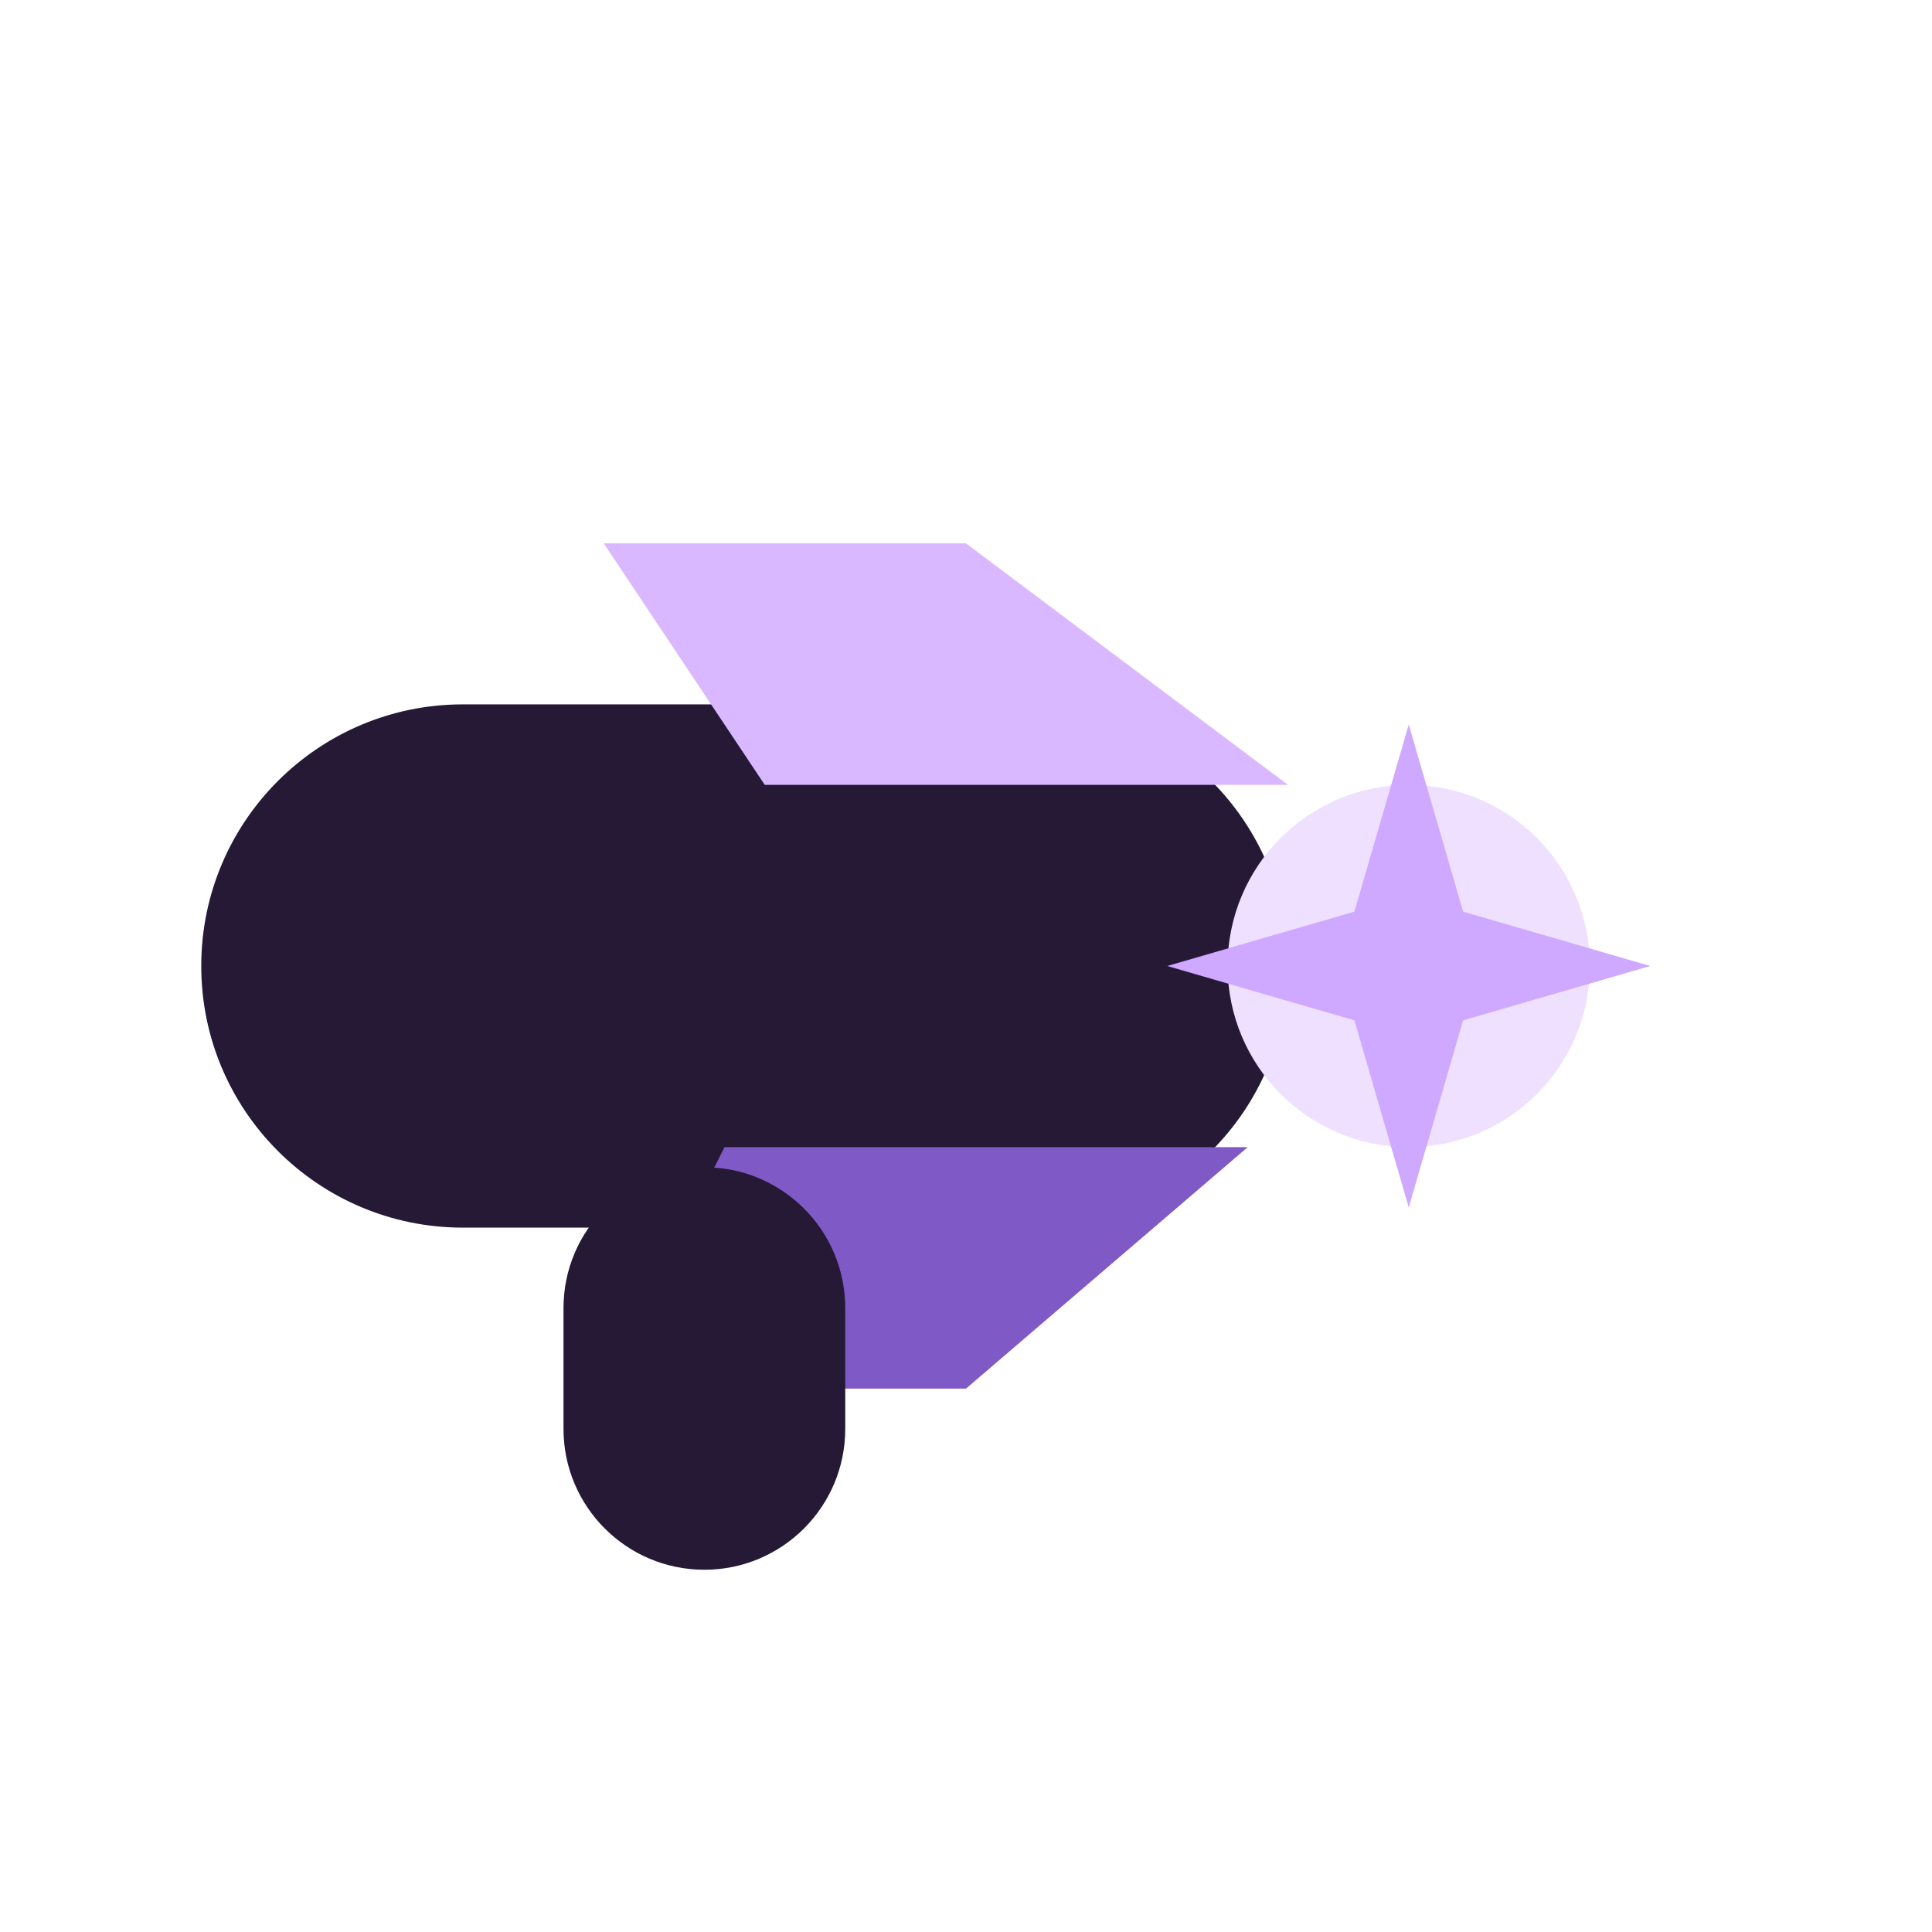
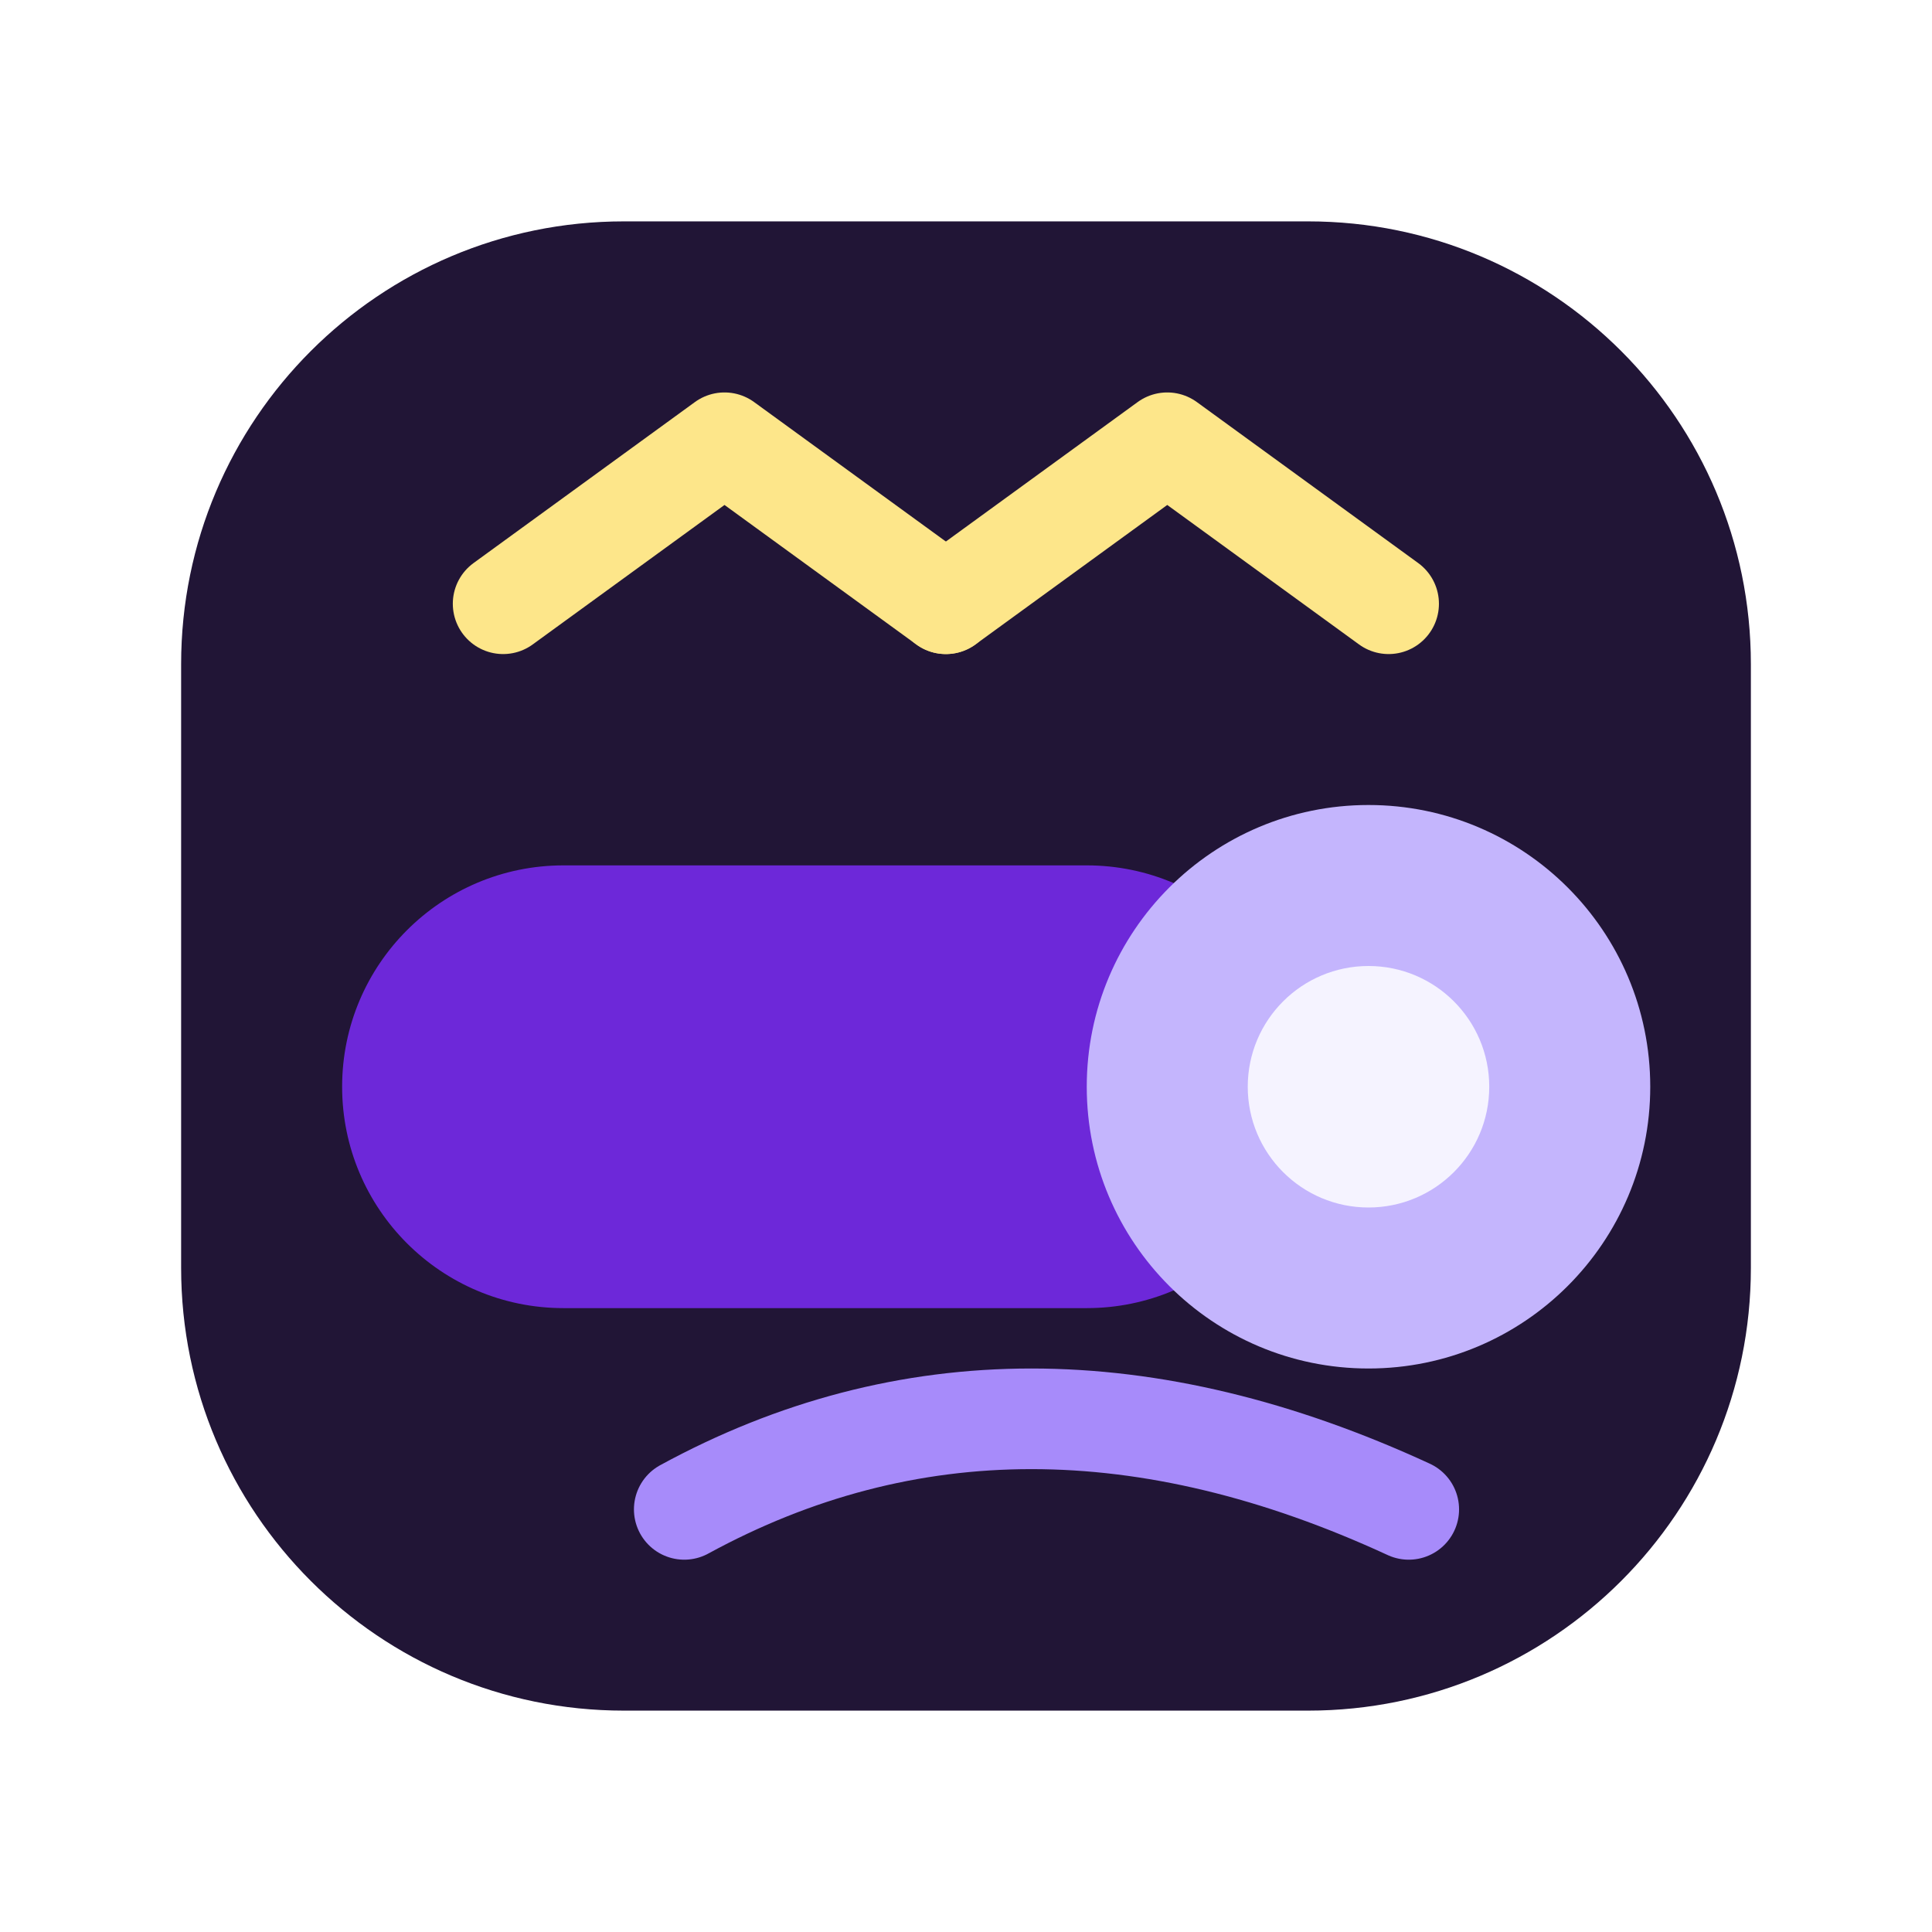
<svg xmlns="http://www.w3.org/2000/svg" width="96" height="96" viewBox="0 0 96 96" fill="none">
-   <rect x="10" y="35" width="54" height="26" rx="13" fill="#251935" />
-   <path d="M30 27H48L64 39H38L30 27Z" fill="#D9B8FF" />
-   <path d="M30 69H48L62 57H36L30 69Z" fill="#7F5AC7" />
-   <rect x="28" y="58" width="14" height="20" rx="7" fill="#251935" />
-   <circle cx="70" cy="48" r="9" fill="#EFE0FF" />
-   <path d="M70 36L72.7 45.3L82 48L72.7 50.7L70 60L67.3 50.7L58 48L67.3 45.3L70 36Z" fill="#CFA8FF" />
+   <rect x="9" y="11" width="78" height="74" rx="22" fill="#211536" />
+   <rect x="17" y="43" width="48" height="22" rx="11" fill="#6D28D9" />
+   <circle cx="68" cy="54" r="14" fill="#C4B5FD" />
+   <circle cx="68" cy="54" r="6" fill="#F5F3FF" />
+   <path d="M25 30L36 22L47 30" stroke="#FDE68A" stroke-width="5" stroke-linecap="round" stroke-linejoin="round" />
+   <path d="M47 30L58 22L69 30" stroke="#FDE68A" stroke-width="5" stroke-linecap="round" stroke-linejoin="round" />
+   <path d="M34 75C45 69 57 69 70 75" stroke="#A78BFA" stroke-width="5" stroke-linecap="round" />
</svg>
